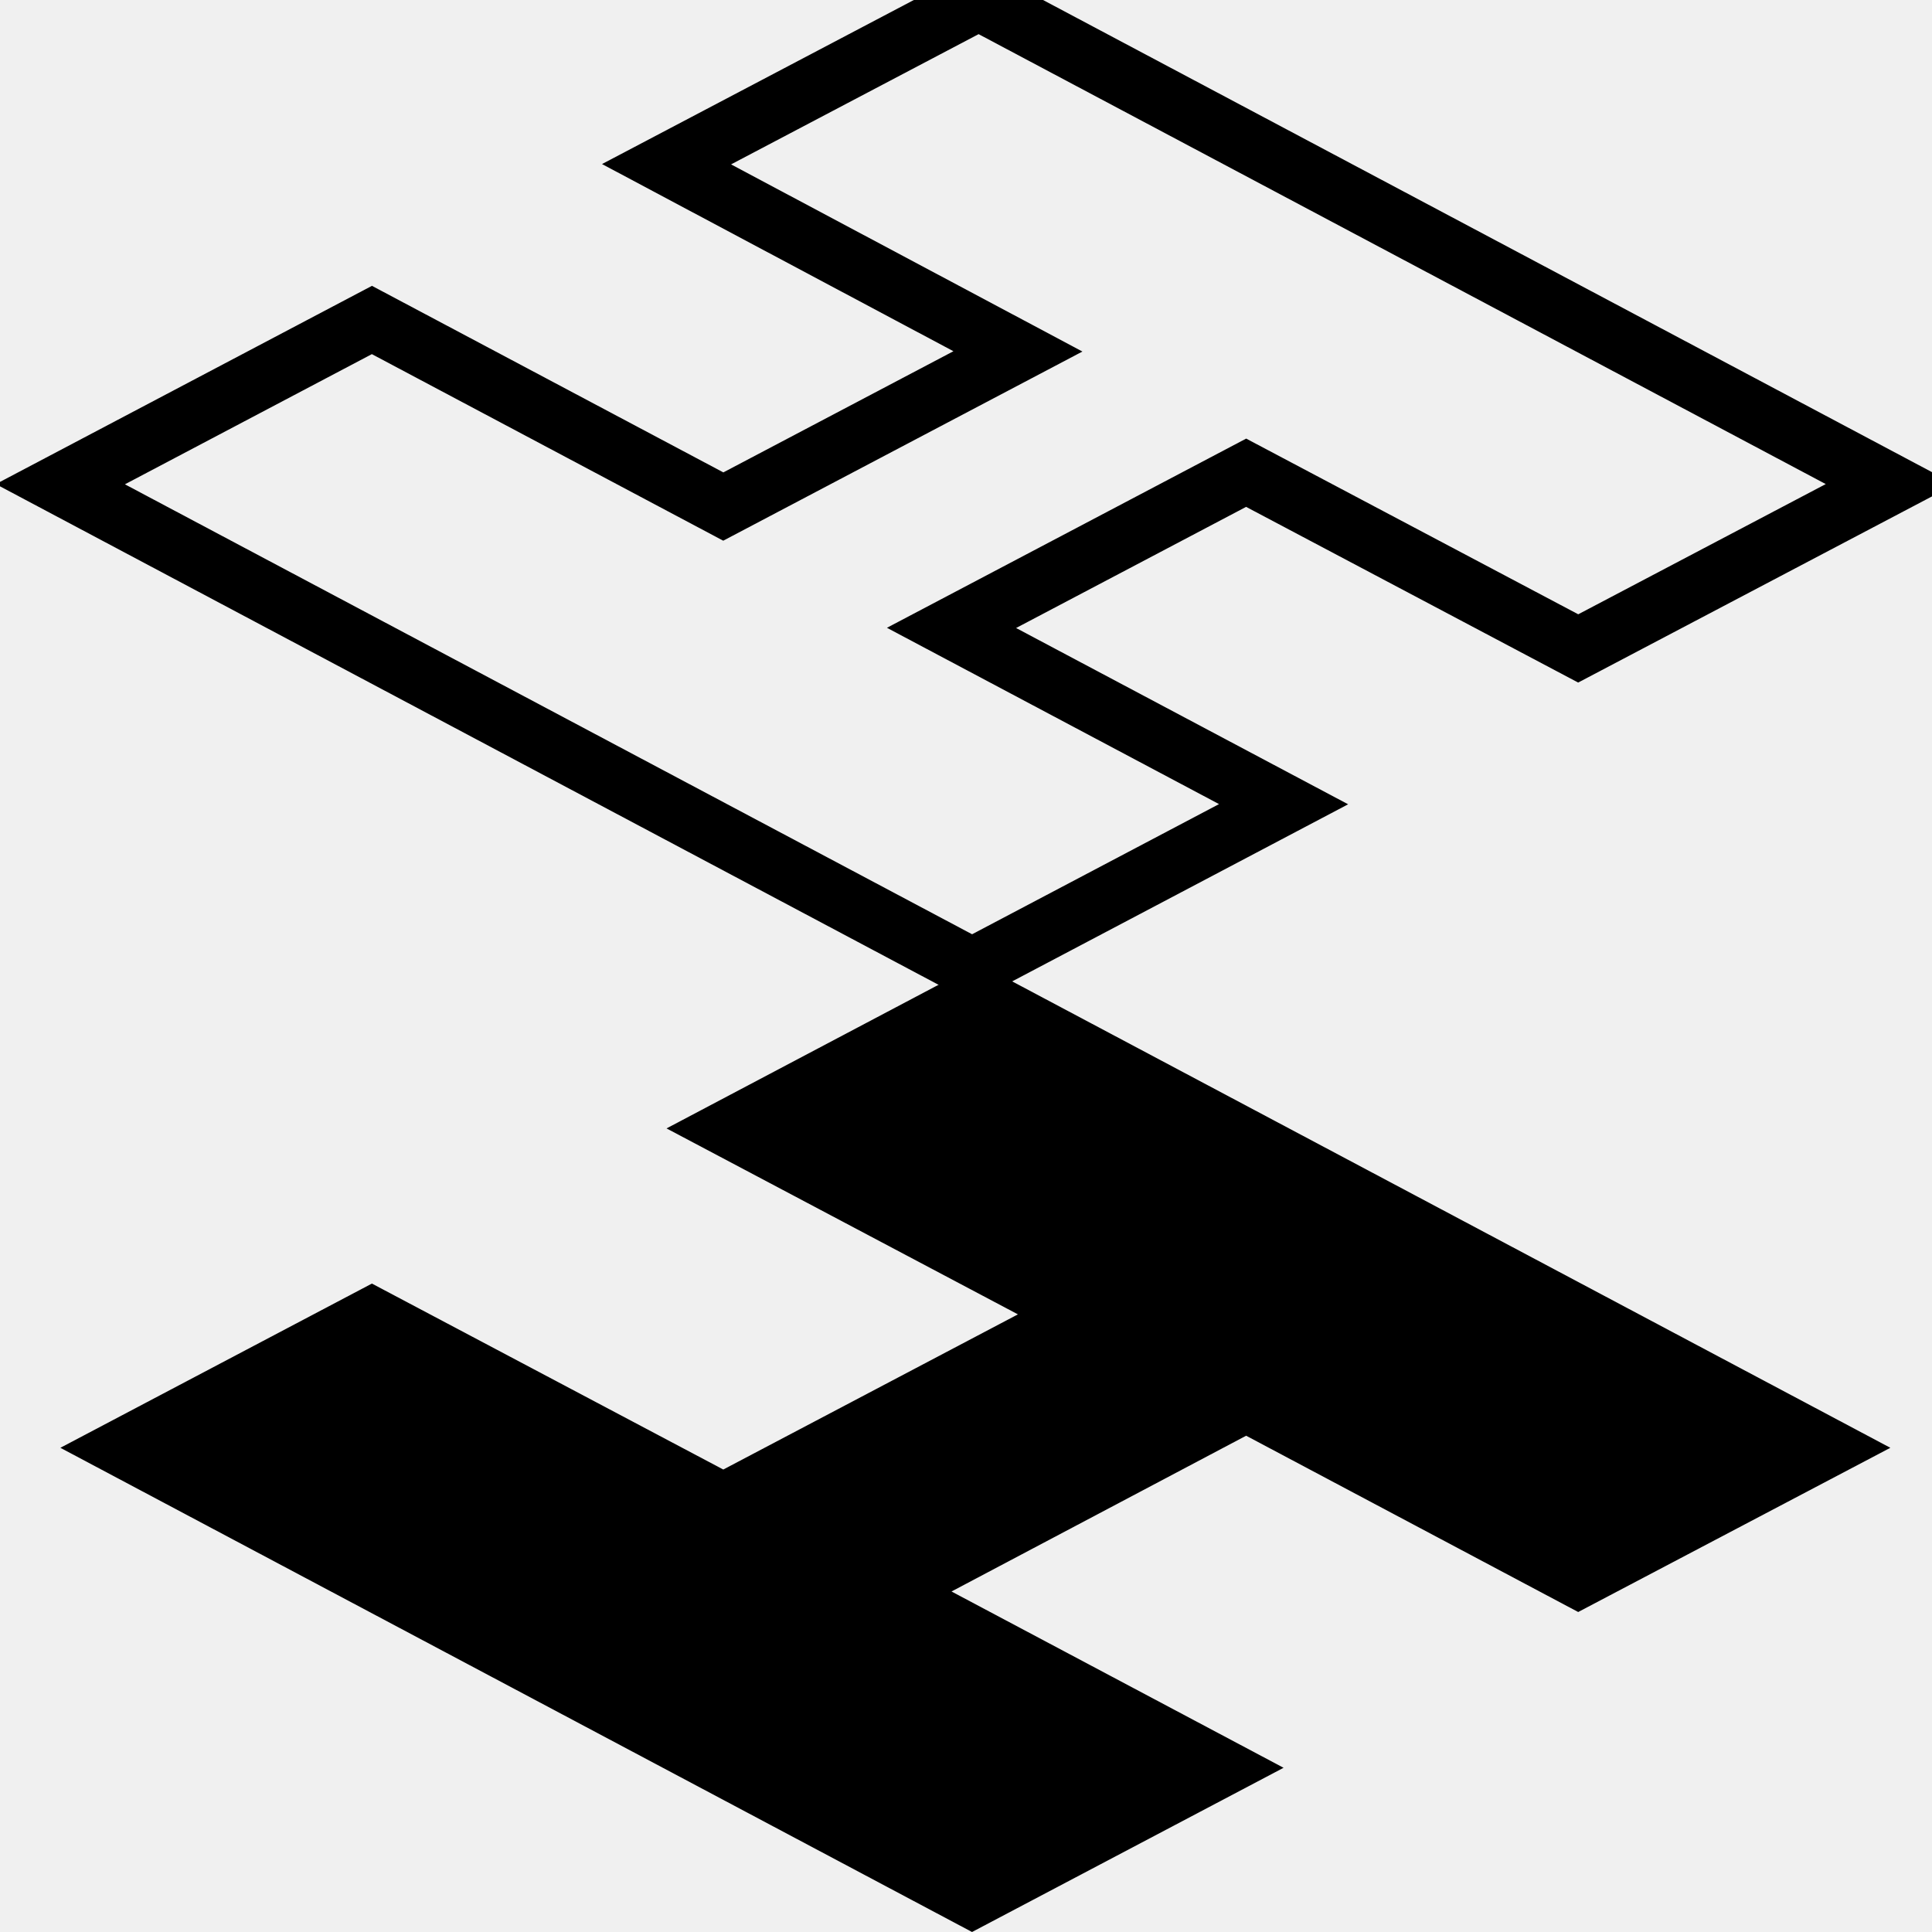
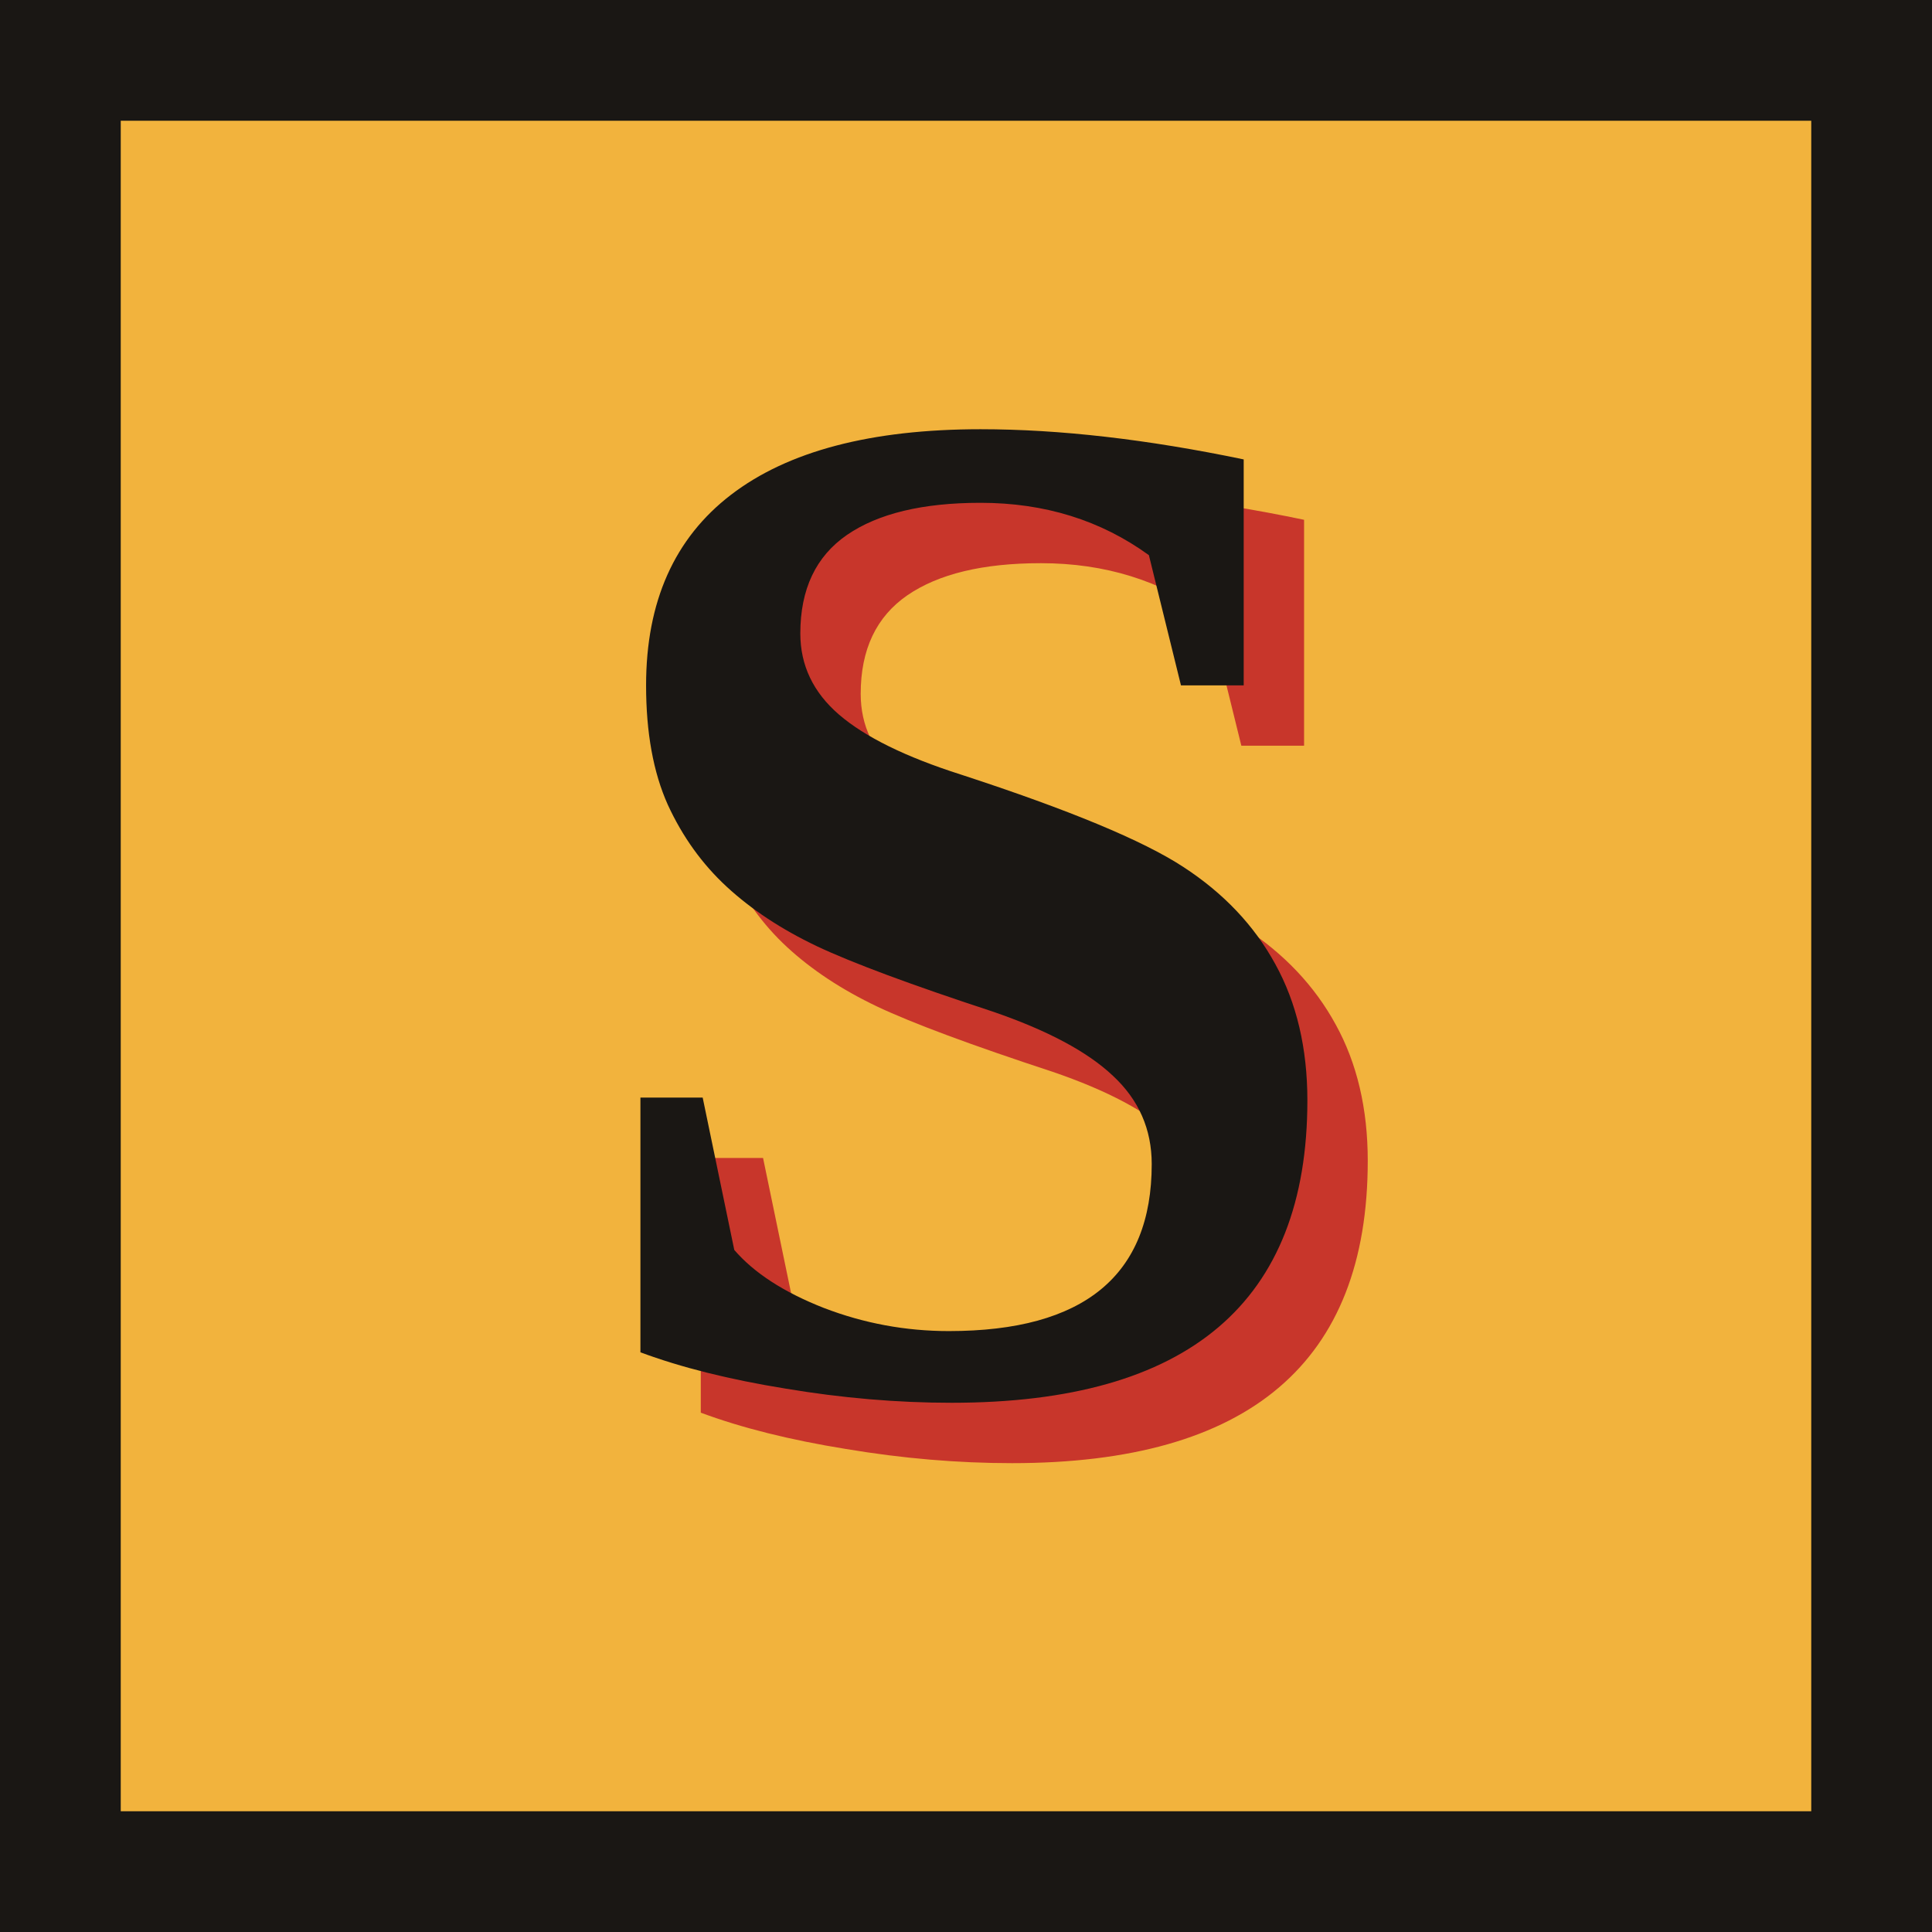
- <svg xmlns="http://www.w3.org/2000/svg" width="32" height="32" fill="none">
-   <style>
-     .stroke {
-       stroke: #000;
-     }
-     .fill {
-       fill: #000;
-     }
-     @media (prefers-color-scheme: dark) {
-       .stroke {
-         stroke: #fff;
-       }
-       .fill {
-         fill: #fff;
-       }
-     }
-   </style>
-   <path class="stroke" fill-rule="evenodd" d="M16.1 16.04 1 8.02 6.16 5.3l5.82 3.09 4.88-2.57-5.82-3.1L16.21 0l15.1 8.02-5.17 2.72-5.5-2.91-4.88 2.57 5.5 2.92-5.16 2.72Z" />
-   <path class="fill" fill-rule="evenodd" d="M16.1 32 1 23.98l5.16-2.72 5.82 3.08 4.88-2.57-5.82-3.08 5.17-2.73 15.1 8.02-5.17 2.72-5.5-2.92-4.88 2.58 5.5 2.92L16.1 32Z" />
+ <svg xmlns="http://www.w3.org/2000/svg" width="64" height="64" viewBox="0 0 64 64">
+   <rect width="64" height="64" fill="#1A1714" />
+   <rect x="4" y="4" width="56" height="56" fill="#F2B33D" />
+   <text x="34" y="48" text-anchor="middle" font-family="Georgia, 'Rockwell', 'Clarendon', 'Times New Roman', serif" font-weight="700" font-size="48" fill="#C8362B">S</text>
+   <text x="32" y="46" text-anchor="middle" font-family="Georgia, 'Rockwell', 'Clarendon', 'Times New Roman', serif" font-weight="700" font-size="48" fill="#1A1714">S</text>
</svg>
